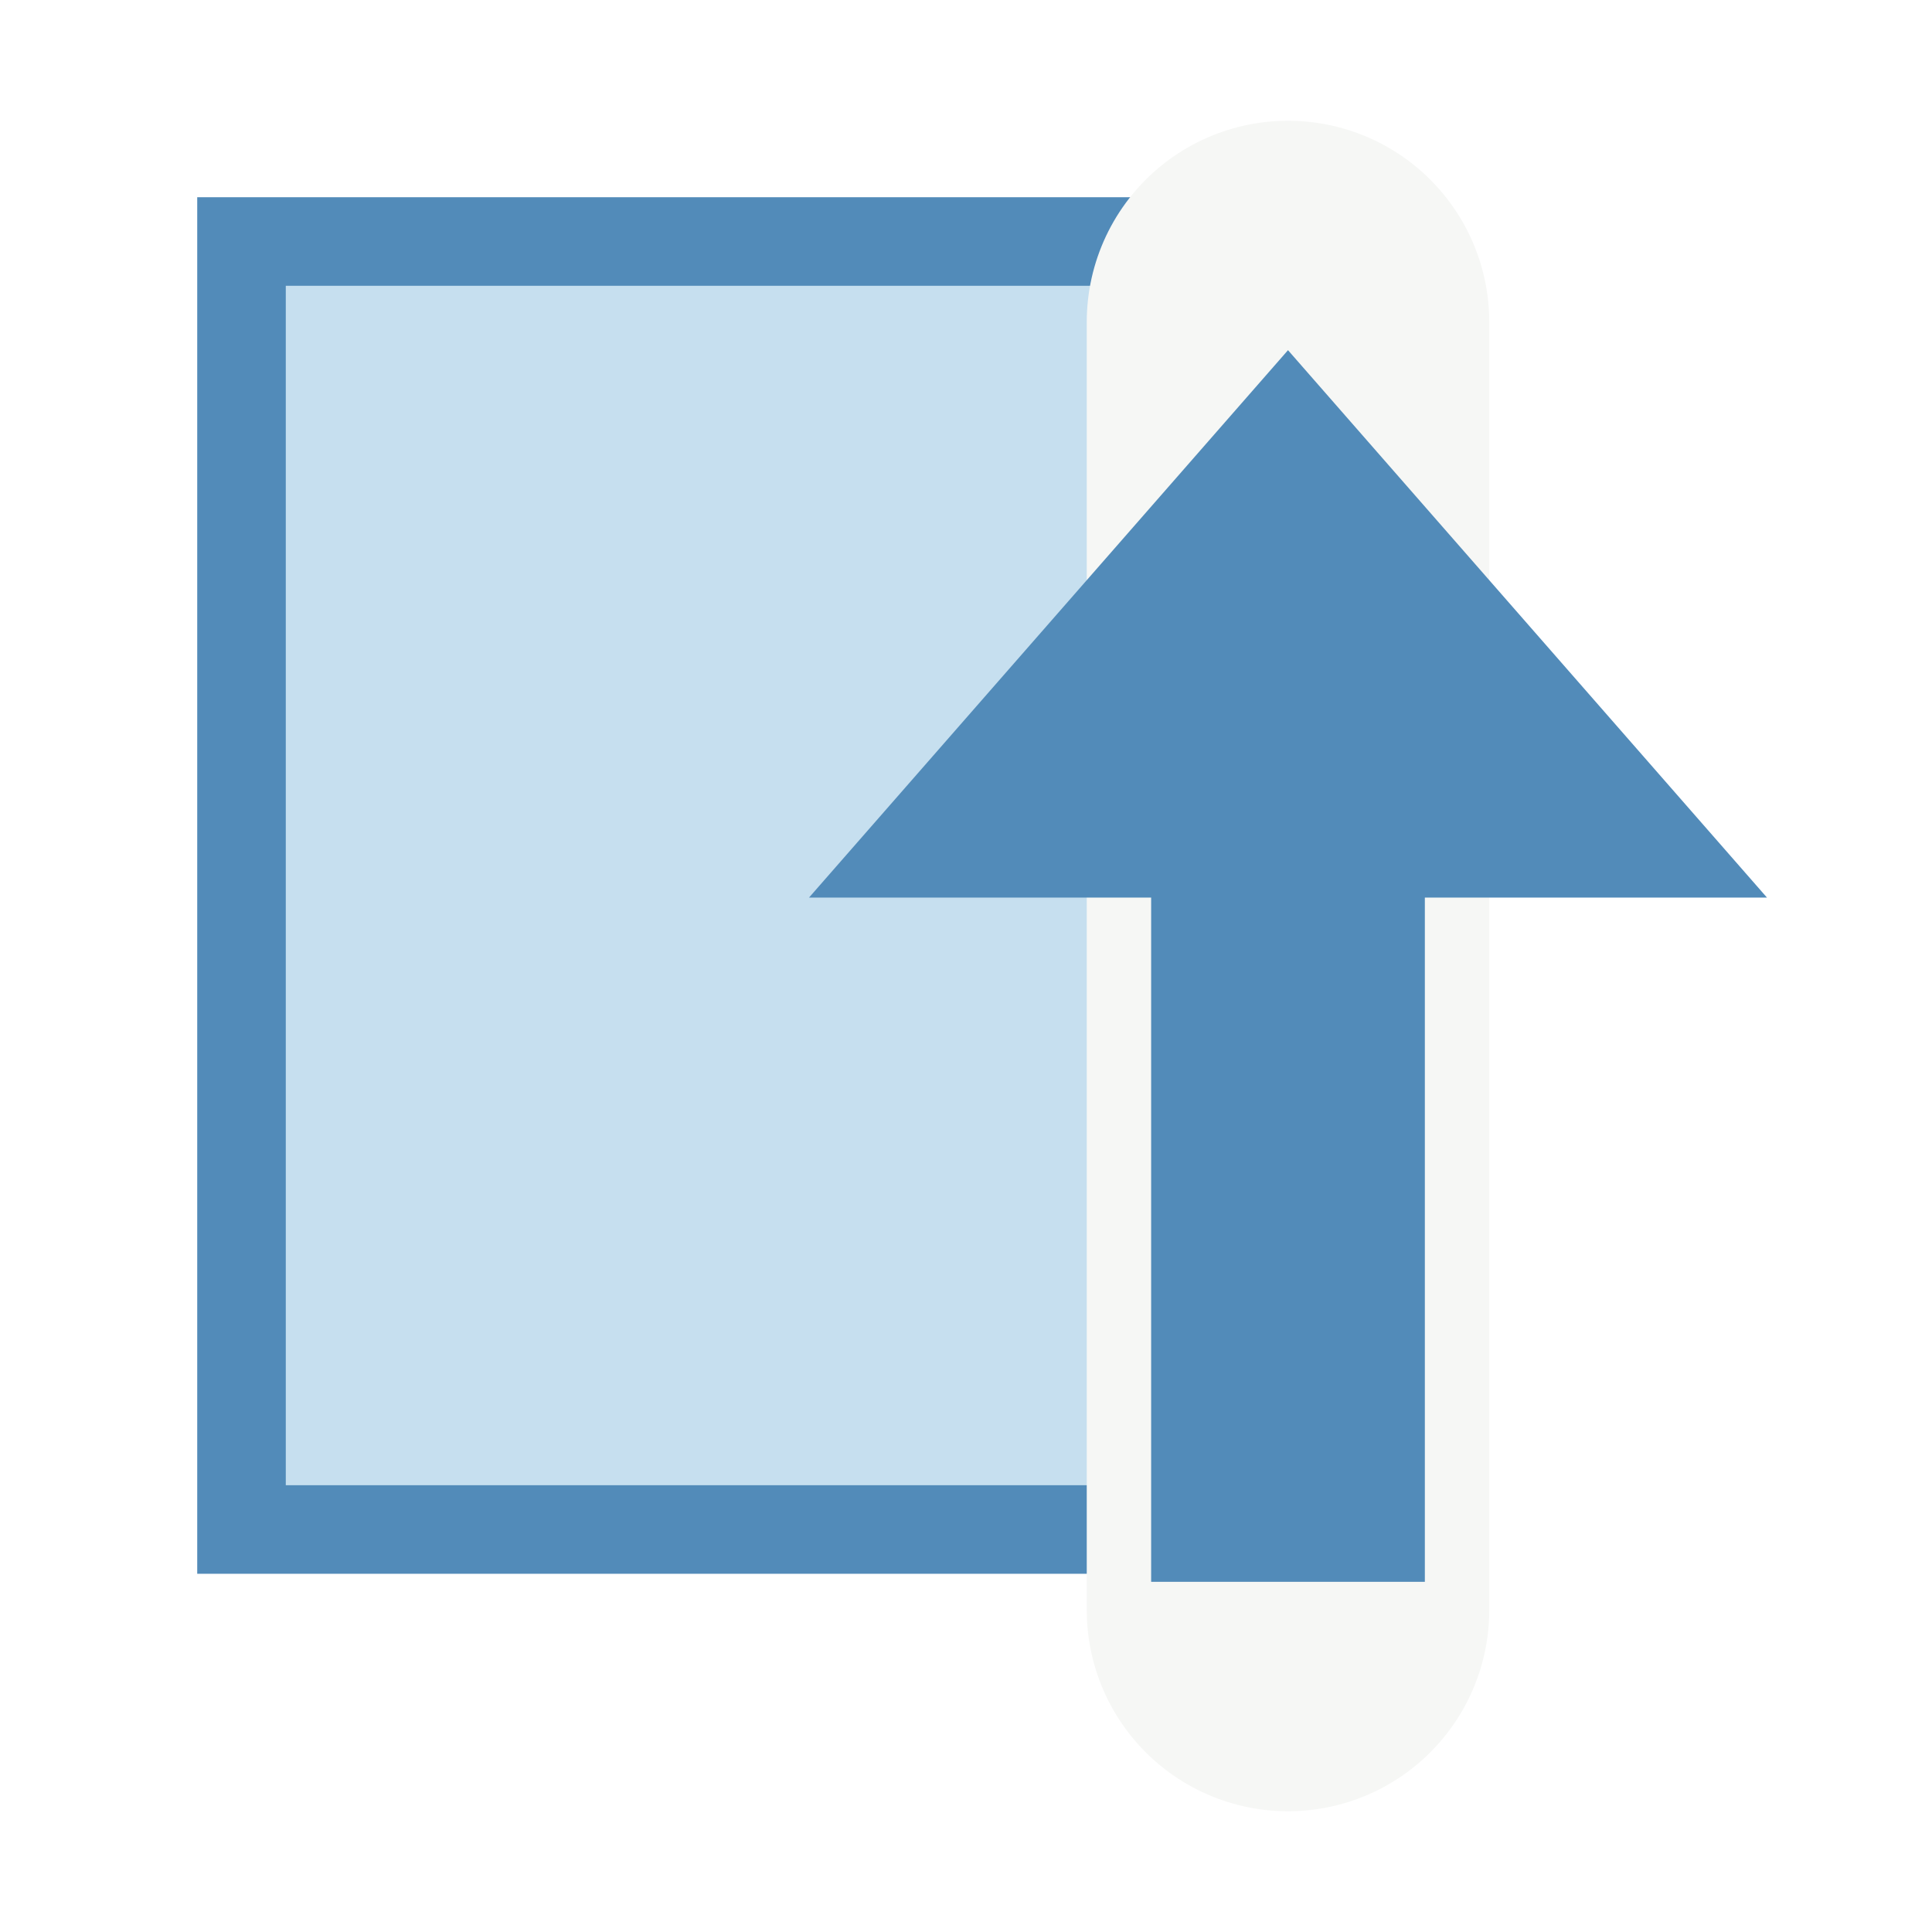
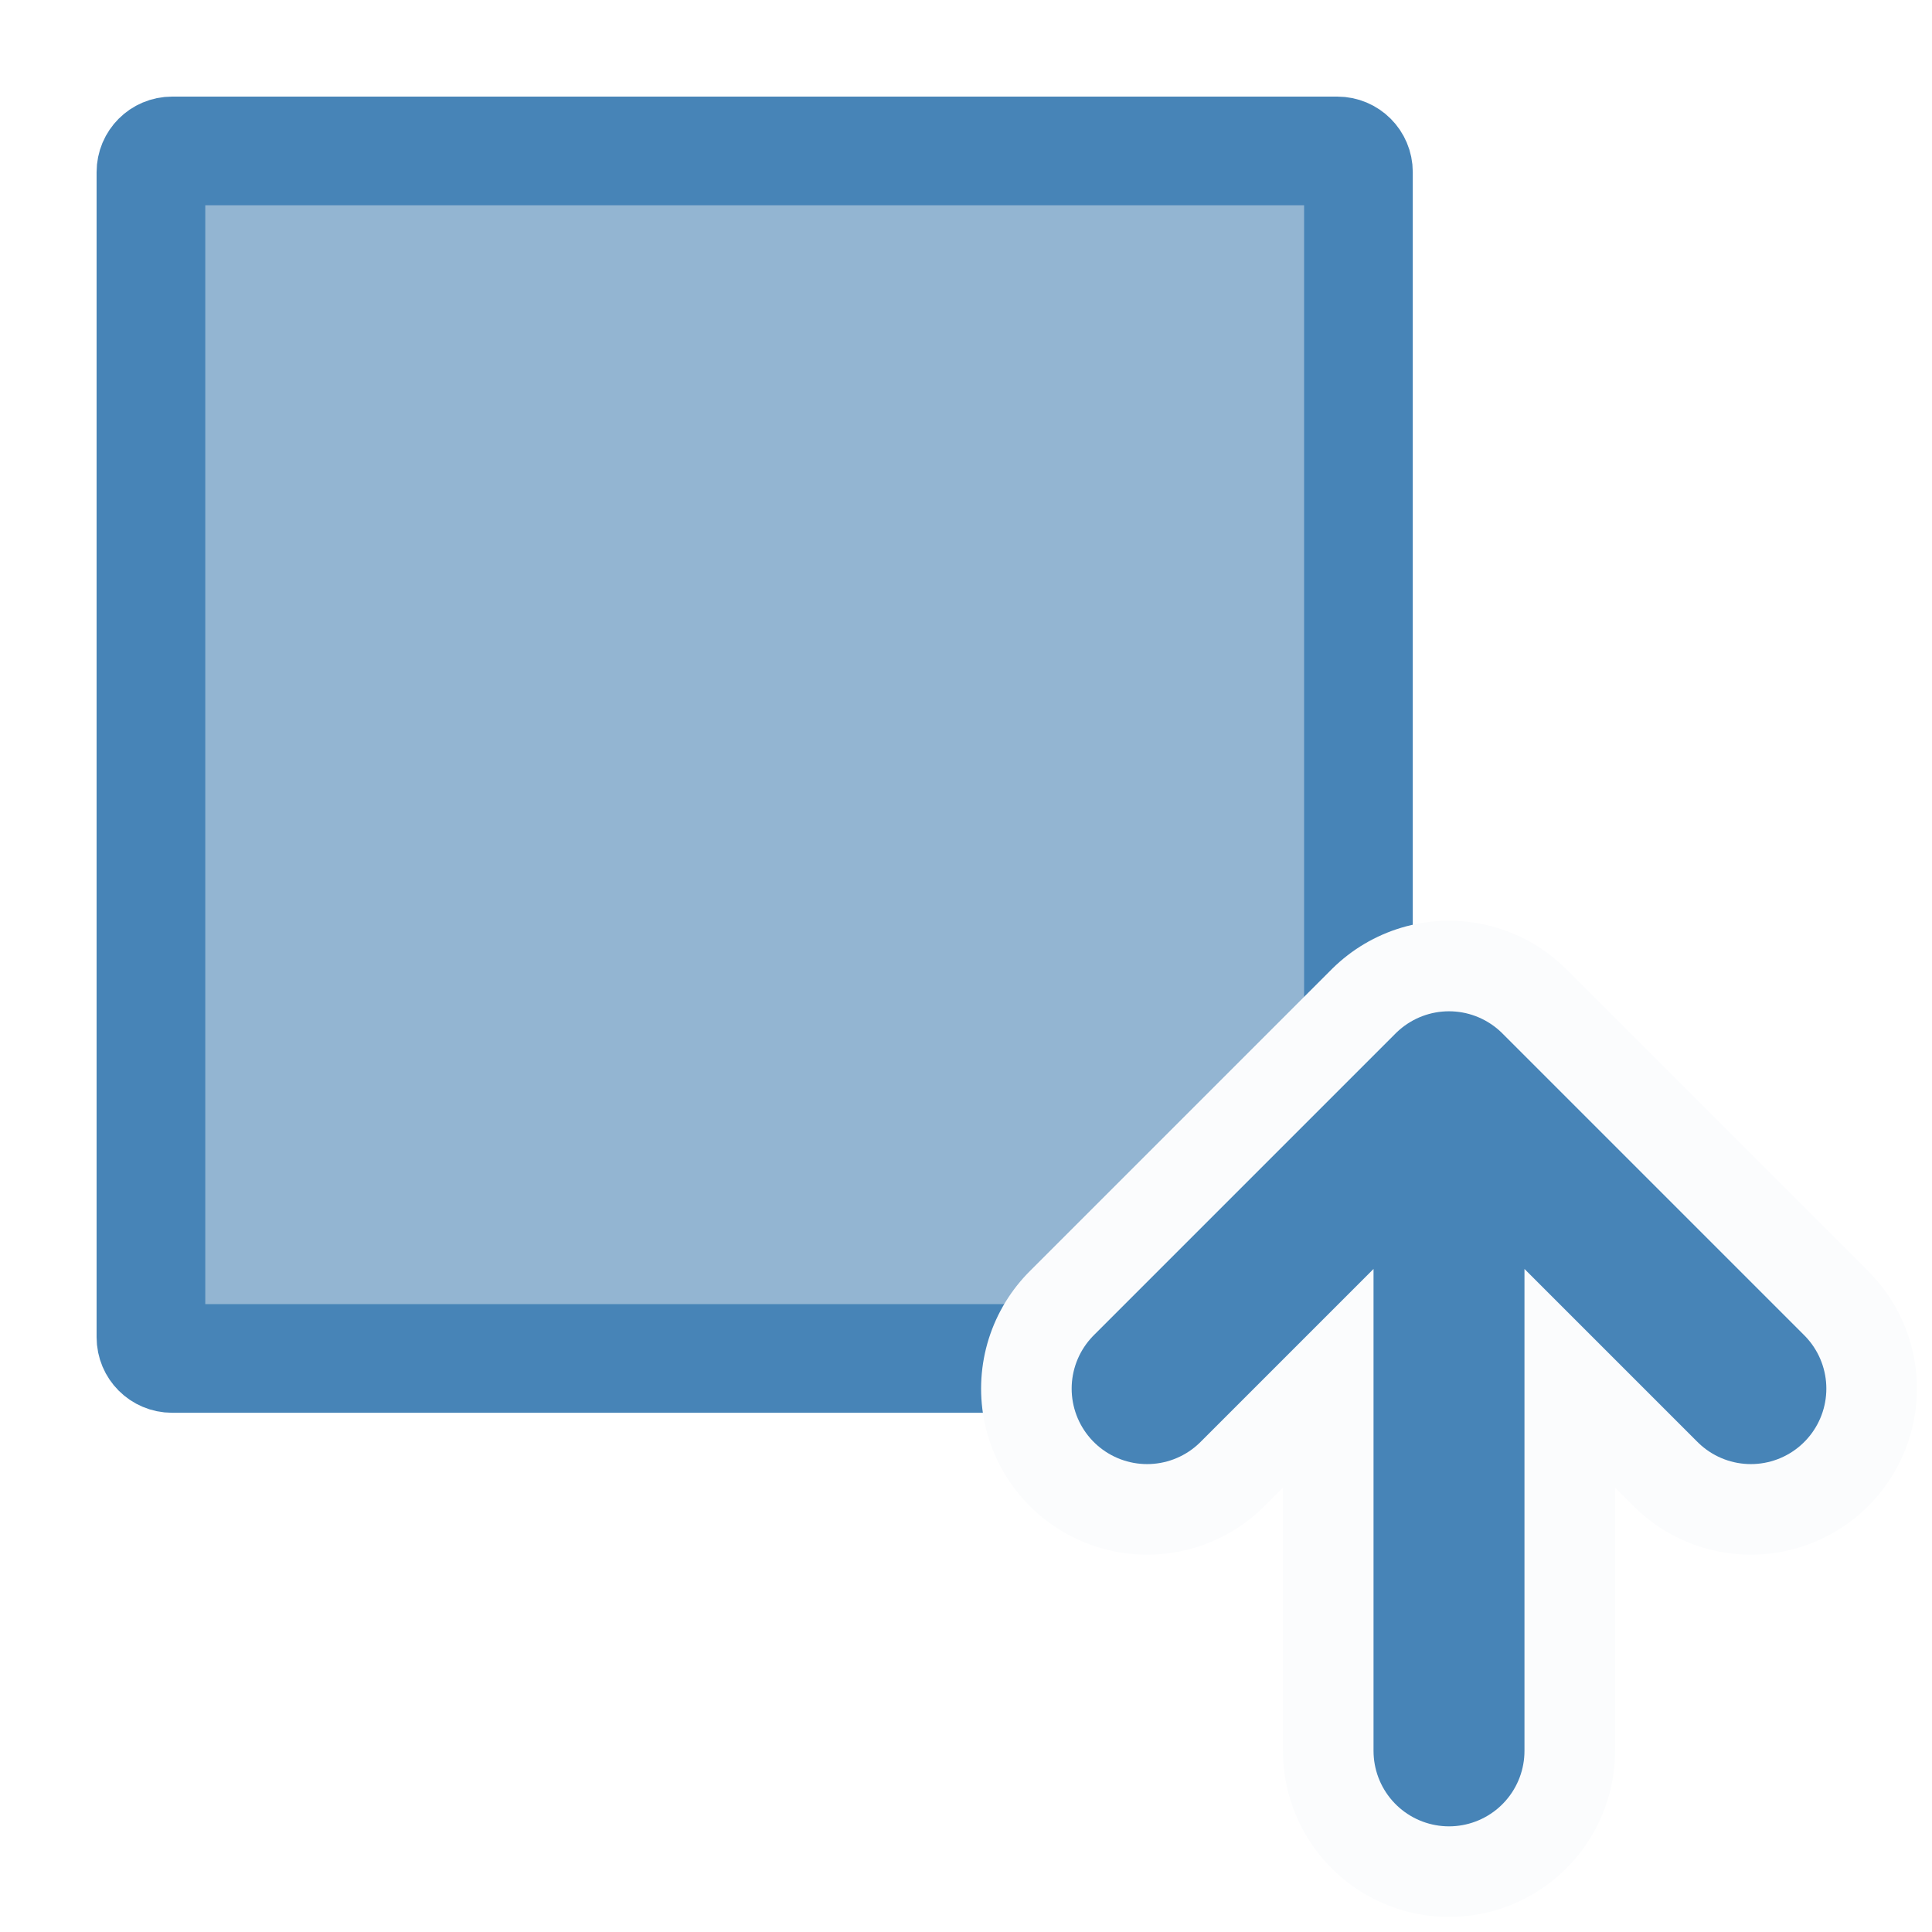
- <svg xmlns="http://www.w3.org/2000/svg" width="64" height="64" viewBox="0 0 24.0 24">
-   <defs>
-     <linearGradient id="gray">
-       <stop stop-color="#f6f7f5" />
-       <stop offset="1" stop-color="#596772" />
-     </linearGradient>
-     <linearGradient id="reflected">
-       <stop stop-color="#596772" />
-       <stop offset=".5" stop-color="#f6f7f5" />
-       <stop offset="1" stop-color="#596772" />
-     </linearGradient>
-     <linearGradient id="color" x2="1" y2="1">
-       <stop stop-color="#528bb9" />
-       <stop offset="1" stop-color="#9868b2" />
-     </linearGradient>
-     <radialGradient id="radial">
-       <stop stop-color="#f6f7f5" />
-       <stop offset=".4" stop-color="#d5d9d9" />
-       <stop offset="1" stop-color="#46525c" />
-     </radialGradient>
-   </defs>
-   <rect x="3" y="3" width="13" height="16" rx="0" fill="#c6dfef" stroke="#528bb9" stroke-width="1.1" />
-   <path d="M16 4v16" fill="none" stroke="#f6f7f5" stroke-width="5" stroke-linejoin="round" stroke-linecap="round" />
-   <g transform="translate(16 12) rotate(180) scale(0.85) translate(-12 -12)">
-     <path d="M10 3h4v10h5l-7 8-7-8h5Z" fill="#528bb9" stroke="none" stroke-width="1.3" stroke-linejoin="round" stroke-linecap="round" />
-   </g>
+ <svg xmlns="http://www.w3.org/2000/svg" width="64" height="64" viewBox="0 0 32 32">
+   <rect x="2.5" y="2.5" width="20" height="20" rx=".35" fill="#6293bd" fill-opacity=".68" stroke="#4784b7" stroke-width="1.8" />
+   <path d="M24 29V18M19 23l5-5 5 5" fill="none" stroke="#fbfcfd" stroke-width="5.5" stroke-linecap="round" stroke-linejoin="round" />
+   <path d="M24 29V18M19 23l5-5 5 5" fill="none" stroke="#4784b7" stroke-width="2.5" stroke-linecap="round" stroke-linejoin="round" />
</svg>
